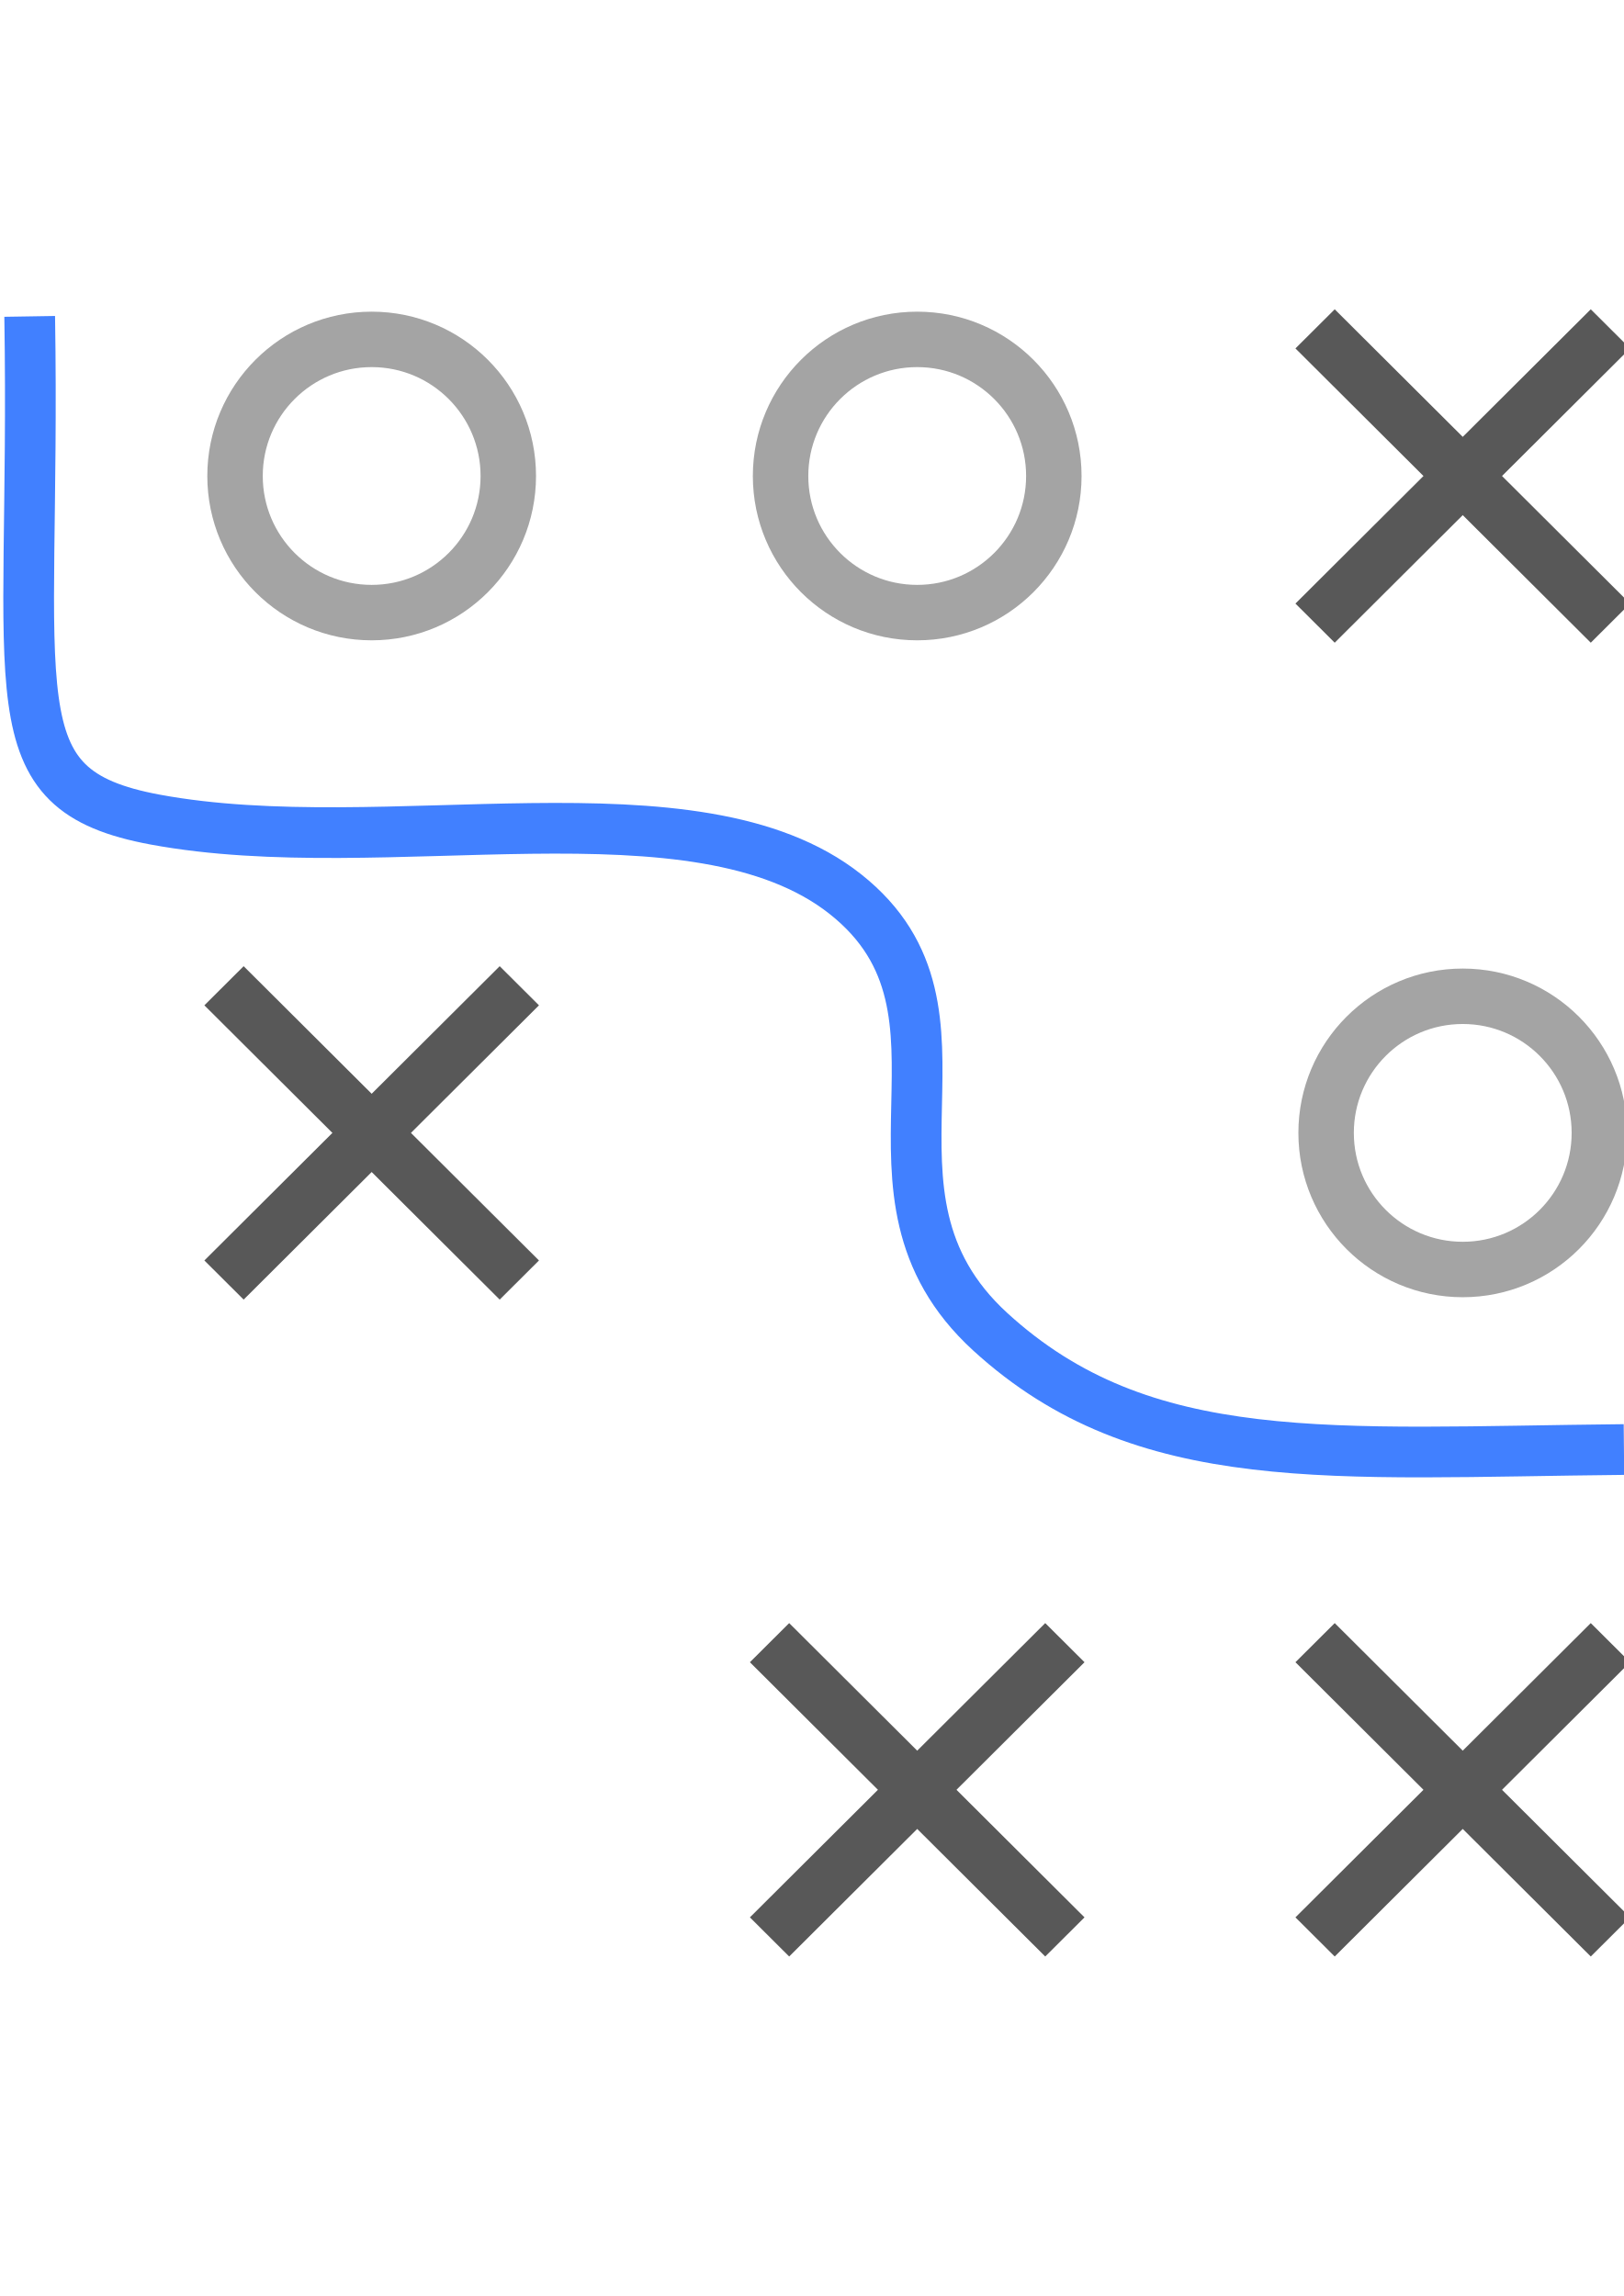
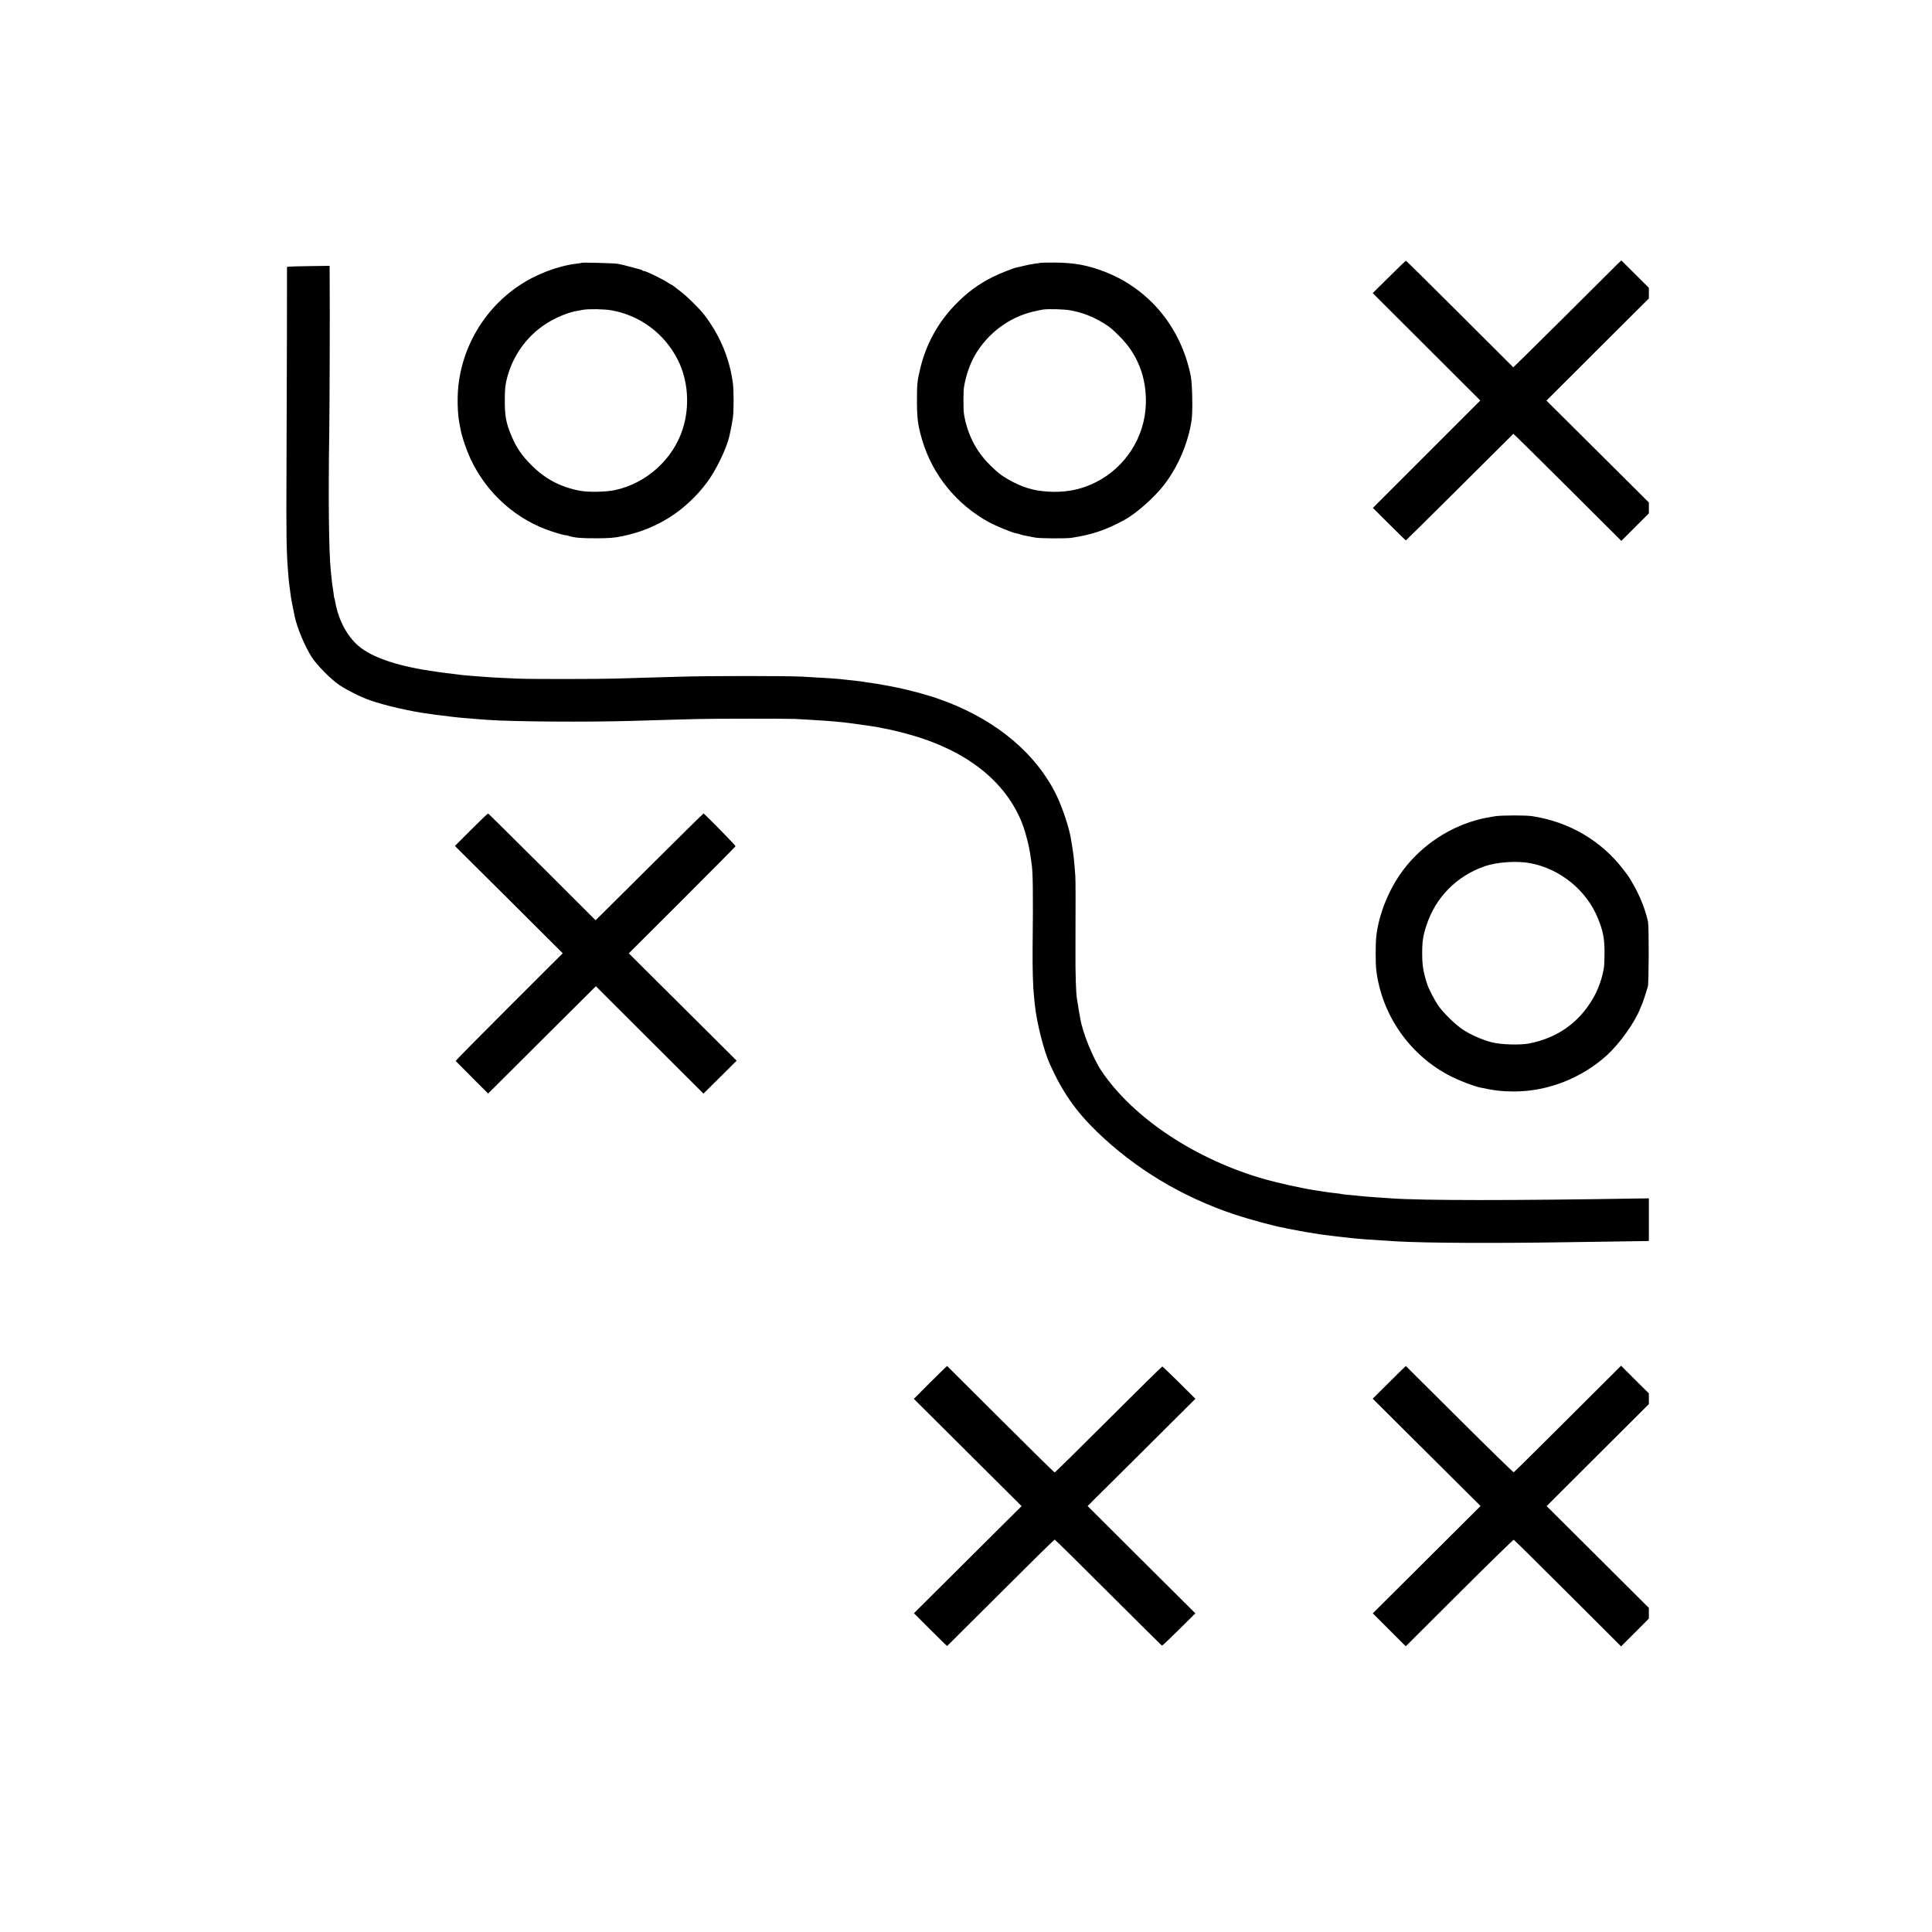
- <svg xmlns="http://www.w3.org/2000/svg" width="420mm" height="594mm" viewBox="0 0 420 594" version="1.1" id="svg8">
-   <defs id="defs2">
-     <marker orient="auto" refY="0" refX="0" id="TriangleInL" style="overflow:visible">
-       <path id="path9249" d="M 5.77,0 -2.88,5 V -5 Z" style="fill:#000000;fill-opacity:1;fill-rule:evenodd;stroke:#000000;stroke-width:1pt;stroke-opacity:1" transform="scale(-0.8)" />
-     </marker>
-     <marker orient="auto" refY="0" refX="0" id="DotL" style="overflow:visible">
-       <path id="path9177" d="m -2.5,-1 c 0,2.76 -2.24,5 -5,5 -2.76,0 -5,-2.24 -5,-5 0,-2.76 2.24,-5 5,-5 2.76,0 5,2.24 5,5 z" style="fill:#000000;fill-opacity:1;fill-rule:evenodd;stroke:#000000;stroke-width:1pt;stroke-opacity:1" transform="matrix(0.8,0,0,0.8,5.92,0.8)" />
-     </marker>
-     <marker orient="auto" refY="0" refX="0" id="Arrow2Lstart" style="overflow:visible">
-       <path id="path9134" style="fill:#000000;fill-opacity:1;fill-rule:evenodd;stroke:#000000;stroke-width:0.625;stroke-linejoin:round;stroke-opacity:1" d="M 8.719,4.034 -2.207,0.016 8.719,-4.002 c -1.745,2.372 -1.735,5.617 -6e-7,8.035 z" transform="matrix(1.1,0,0,1.1,1.1,0)" />
-     </marker>
-     <marker orient="auto" refY="0" refX="0" id="Arrow1Lstart" style="overflow:visible">
-       <path id="path9116" d="M 0,0 5,-5 -12.5,0 5,5 Z" style="fill:#000000;fill-opacity:1;fill-rule:evenodd;stroke:#000000;stroke-width:1pt;stroke-opacity:1" transform="matrix(0.8,0,0,0.8,10,0)" />
-     </marker>
-     <marker orient="auto" refY="0" refX="0" id="Arrow1Lstart-7" style="overflow:visible">
-       <path id="path9116-3" d="M 0,0 5,-5 -12.5,0 5,5 Z" style="fill:#000000;fill-opacity:1;fill-rule:evenodd;stroke:#000000;stroke-width:1pt;stroke-opacity:1" transform="matrix(0.8,0,0,0.8,10,0)" />
-     </marker>
-     <marker orient="auto" refY="0" refX="0" id="TriangleInL-3" style="overflow:visible">
-       <path id="path9249-9" d="M 5.77,0 -2.88,5 V -5 Z" style="fill:#000000;fill-opacity:1;fill-rule:evenodd;stroke:#000000;stroke-width:1pt;stroke-opacity:1" transform="scale(-0.8)" />
-     </marker>
-     <marker orient="auto" refY="0" refX="0" id="TriangleInL-2" style="overflow:visible">
-       <path id="path9249-93" d="M 5.77,0 -2.88,5 V -5 Z" style="fill:#000000;fill-opacity:1;fill-rule:evenodd;stroke:#000000;stroke-width:1pt;stroke-opacity:1" transform="scale(-0.8)" />
-     </marker>
-     <marker orient="auto" refY="0" refX="0" id="TriangleInL-3-9" style="overflow:visible">
-       <path id="path9249-9-0" d="M 5.77,0 -2.88,5 V -5 Z" style="fill:#000000;fill-opacity:1;fill-rule:evenodd;stroke:#000000;stroke-width:1pt;stroke-opacity:1" transform="scale(-0.8)" />
-     </marker>
-     <marker orient="auto" refY="0" refX="0" id="TriangleInL-2-1" style="overflow:visible">
-       <path id="path9249-93-0" d="M 5.77,0 -2.88,5 V -5 Z" style="fill:#000000;fill-opacity:1;fill-rule:evenodd;stroke:#000000;stroke-width:1pt;stroke-opacity:1" transform="scale(-0.8)" />
-     </marker>
-     <marker orient="auto" refY="0" refX="0" id="TriangleInL-3-9-3" style="overflow:visible">
-       <path id="path9249-9-0-0" d="M 5.77,0 -2.88,5 V -5 Z" style="fill:#000000;fill-opacity:1;fill-rule:evenodd;stroke:#000000;stroke-width:1pt;stroke-opacity:1" transform="scale(-0.8)" />
-     </marker>
-     <marker orient="auto" refY="0" refX="0" id="TriangleInL-8" style="overflow:visible">
-       <path id="path9249-5" d="M 5.77,0 -2.88,5 V -5 Z" style="fill:#000000;fill-opacity:1;fill-rule:evenodd;stroke:#000000;stroke-width:1pt;stroke-opacity:1" transform="scale(-0.8)" />
-     </marker>
-     <marker orient="auto" refY="0" refX="0" id="TriangleInL-3-7" style="overflow:visible">
-       <path id="path9249-9-4" d="M 5.77,0 -2.88,5 V -5 Z" style="fill:#000000;fill-opacity:1;fill-rule:evenodd;stroke:#000000;stroke-width:1pt;stroke-opacity:1" transform="scale(-0.8)" />
-     </marker>
-     <marker orient="auto" refY="0" refX="0" id="TriangleInL-38" style="overflow:visible">
-       <path id="path9249-6" d="M 5.77,0 -2.88,5 V -5 Z" style="fill:#000000;fill-opacity:1;fill-rule:evenodd;stroke:#000000;stroke-width:1pt;stroke-opacity:1" transform="scale(-0.8)" />
-     </marker>
-     <marker orient="auto" refY="0" refX="0" id="TriangleInL-3-0" style="overflow:visible">
-       <path id="path9249-9-48" d="M 5.77,0 -2.88,5 V -5 Z" style="fill:#000000;fill-opacity:1;fill-rule:evenodd;stroke:#000000;stroke-width:1pt;stroke-opacity:1" transform="scale(-0.8)" />
-     </marker>
-     <marker orient="auto" refY="0" refX="0" id="TriangleInL-9" style="overflow:visible">
-       <path id="path9249-2" d="M 5.77,0 -2.88,5 V -5 Z" style="fill:#000000;fill-opacity:1;fill-rule:evenodd;stroke:#000000;stroke-width:1pt;stroke-opacity:1" transform="scale(-0.8)" />
-     </marker>
-     <marker orient="auto" refY="0" refX="0" id="TriangleInL-3-2" style="overflow:visible">
-       <path id="path9249-9-47" d="M 5.77,0 -2.88,5 V -5 Z" style="fill:#000000;fill-opacity:1;fill-rule:evenodd;stroke:#000000;stroke-width:1pt;stroke-opacity:1" transform="scale(-0.8)" />
-     </marker>
-     <marker orient="auto" refY="0" refX="0" id="TriangleInL-9-4" style="overflow:visible">
-       <path id="path9249-2-6" d="M 5.77,0 -2.88,5 V -5 Z" style="fill:#000000;fill-opacity:1;fill-rule:evenodd;stroke:#000000;stroke-width:1pt;stroke-opacity:1" transform="scale(-0.8)" />
-     </marker>
-     <marker orient="auto" refY="0" refX="0" id="TriangleInL-3-2-2" style="overflow:visible">
-       <path id="path9249-9-47-5" d="M 5.77,0 -2.88,5 V -5 Z" style="fill:#000000;fill-opacity:1;fill-rule:evenodd;stroke:#000000;stroke-width:1pt;stroke-opacity:1" transform="scale(-0.8)" />
-     </marker>
-     <marker orient="auto" refY="0" refX="0" id="TriangleInL-9-3" style="overflow:visible">
-       <path id="path9249-2-1" d="M 5.77,0 -2.88,5 V -5 Z" style="fill:#000000;fill-opacity:1;fill-rule:evenodd;stroke:#000000;stroke-width:1pt;stroke-opacity:1" transform="scale(-0.8)" />
-     </marker>
-     <marker orient="auto" refY="0" refX="0" id="TriangleInL-3-2-1" style="overflow:visible">
-       <path id="path9249-9-47-0" d="M 5.77,0 -2.88,5 V -5 Z" style="fill:#000000;fill-opacity:1;fill-rule:evenodd;stroke:#000000;stroke-width:1pt;stroke-opacity:1" transform="scale(-0.8)" />
-     </marker>
-     <marker orient="auto" refY="0" refX="0" id="TriangleInL-9-3-6" style="overflow:visible">
-       <path id="path9249-2-1-4" d="M 5.77,0 -2.88,5 V -5 Z" style="fill:#000000;fill-opacity:1;fill-rule:evenodd;stroke:#000000;stroke-width:1pt;stroke-opacity:1" transform="scale(-0.8)" />
-     </marker>
-     <marker orient="auto" refY="0" refX="0" id="TriangleInL-3-2-1-0" style="overflow:visible">
-       <path id="path9249-9-47-0-0" d="M 5.77,0 -2.88,5 V -5 Z" style="fill:#000000;fill-opacity:1;fill-rule:evenodd;stroke:#000000;stroke-width:1pt;stroke-opacity:1" transform="scale(-0.8)" />
-     </marker>
-     <marker orient="auto" refY="0" refX="0" id="TriangleInL-9-3-6-0" style="overflow:visible">
-       <path id="path9249-2-1-4-2" d="M 5.77,0 -2.88,5 V -5 Z" style="fill:#000000;fill-opacity:1;fill-rule:evenodd;stroke:#000000;stroke-width:1pt;stroke-opacity:1" transform="scale(-0.8)" />
-     </marker>
-     <marker orient="auto" refY="0" refX="0" id="TriangleInL-3-2-1-0-7" style="overflow:visible">
-       <path id="path9249-9-47-0-0-6" d="M 5.77,0 -2.88,5 V -5 Z" style="fill:#000000;fill-opacity:1;fill-rule:evenodd;stroke:#000000;stroke-width:1pt;stroke-opacity:1" transform="scale(-0.8)" />
-     </marker>
-     <marker orient="auto" refY="0" refX="0" id="TriangleInL-9-3-5" style="overflow:visible">
-       <path id="path9249-2-1-8" d="M 5.77,0 -2.88,5 V -5 Z" style="fill:#000000;fill-opacity:1;fill-rule:evenodd;stroke:#000000;stroke-width:1pt;stroke-opacity:1" transform="scale(-0.8)" />
-     </marker>
-     <marker orient="auto" refY="0" refX="0" id="TriangleInL-3-2-1-7" style="overflow:visible">
-       <path id="path9249-9-47-0-04" d="M 5.77,0 -2.88,5 V -5 Z" style="fill:#000000;fill-opacity:1;fill-rule:evenodd;stroke:#000000;stroke-width:1pt;stroke-opacity:1" transform="scale(-0.8)" />
-     </marker>
-     <marker orient="auto" refY="0" refX="0" id="TriangleInL-2-9" style="overflow:visible">
-       <path id="path9249-93-02" d="M 5.77,0 -2.88,5 V -5 Z" style="fill:#000000;fill-opacity:1;fill-rule:evenodd;stroke:#000000;stroke-width:1pt;stroke-opacity:1" transform="scale(-0.8)" />
-     </marker>
-     <marker orient="auto" refY="0" refX="0" id="TriangleInL-3-9-8" style="overflow:visible">
-       <path id="path9249-9-0-3" d="M 5.77,0 -2.88,5 V -5 Z" style="fill:#000000;fill-opacity:1;fill-rule:evenodd;stroke:#000000;stroke-width:1pt;stroke-opacity:1" transform="scale(-0.8)" />
-     </marker>
-   </defs>
-   <g id="layer1" transform="translate(0,297)">
-     <g id="g8579-7" style="fill:none;stroke:#585858;stroke-width:2.488;stroke-miterlimit:4;stroke-dasharray:none;stroke-opacity:1" transform="matrix(0,0.8521764,-0.8492866,0,235.6298,-20.16232)" />
-     <g id="g8579-7-0-4" style="fill:none;stroke:#585858;stroke-width:2.488;stroke-miterlimit:4;stroke-dasharray:none;stroke-opacity:1" transform="matrix(5.774536,0,0,5.754954,-141.104,-672.558)">
-       <path id="path8558-0-6-3" d="M 83.344,80.042 96.573,93.271" style="fill:none;stroke:#585858;stroke-width:2.488;stroke-linecap:butt;stroke-linejoin:miter;stroke-miterlimit:4;stroke-dasharray:none;stroke-opacity:1" />
-       <path id="path8558-2-9-8-5" d="M 96.573,80.042 83.344,93.271" style="fill:none;stroke:#585858;stroke-width:2.488;stroke-linecap:butt;stroke-linejoin:miter;stroke-miterlimit:4;stroke-dasharray:none;stroke-opacity:1" />
-     </g>
-     <g id="g8579-3-9-1" style="fill:none;stroke:#585858;stroke-width:2.488;stroke-miterlimit:4;stroke-dasharray:none;stroke-opacity:1" transform="matrix(5.774536,0,0,5.754954,-423.3293,-502.6113)">
-       <path id="path8558-6-2-7" d="M 83.344,80.042 96.573,93.271" style="fill:none;stroke:#585858;stroke-width:2.488;stroke-linecap:butt;stroke-linejoin:miter;stroke-miterlimit:4;stroke-dasharray:none;stroke-opacity:1" />
-       <path id="path8558-2-0-6-4" d="M 96.573,80.042 83.344,93.271" style="fill:none;stroke:#585858;stroke-width:2.488;stroke-linecap:butt;stroke-linejoin:miter;stroke-miterlimit:4;stroke-dasharray:none;stroke-opacity:1" />
-     </g>
-     <g id="g8579-6-6-3" style="fill:none;stroke:#585858;stroke-width:2.488;stroke-miterlimit:4;stroke-dasharray:none;stroke-opacity:1" transform="matrix(5.774536,0,0,5.754954,-282.2166,-332.6645)">
-       <path id="path8558-26-4-1" d="M 83.344,80.042 96.573,93.271" style="fill:none;stroke:#585858;stroke-width:2.488;stroke-linecap:butt;stroke-linejoin:miter;stroke-miterlimit:4;stroke-dasharray:none;stroke-opacity:1" />
-       <path id="path8558-2-1-9-4" d="M 96.573,80.042 83.344,93.271" style="fill:none;stroke:#585858;stroke-width:2.488;stroke-linecap:butt;stroke-linejoin:miter;stroke-miterlimit:4;stroke-dasharray:none;stroke-opacity:1" />
-     </g>
-     <g id="g8579-7-7-5-6" style="fill:none;stroke:#585858;stroke-width:2.488;stroke-miterlimit:4;stroke-dasharray:none;stroke-opacity:1" transform="matrix(5.774536,0,0,5.754954,-141.104,-332.6645)">
-       <path id="path8558-0-9-0-9" d="M 83.344,80.042 96.573,93.271" style="fill:none;stroke:#585858;stroke-width:2.488;stroke-linecap:butt;stroke-linejoin:miter;stroke-miterlimit:4;stroke-dasharray:none;stroke-opacity:1" />
-       <path id="path8558-2-9-2-4-4" d="M 96.573,80.042 83.344,93.271" style="fill:none;stroke:#585858;stroke-width:2.488;stroke-linecap:butt;stroke-linejoin:miter;stroke-miterlimit:4;stroke-dasharray:none;stroke-opacity:1" />
-     </g>
-     <circle id="path7649-3-1-6" cx="378.364" cy="-3.909" style="fill:none;fill-opacity:1;stroke:#a4a4a4;stroke-width:14.343;stroke-miterlimit:4;stroke-dasharray:none;stroke-opacity:1" r="35.342" />
-     <circle id="path7649-3-6-72-4" cx="96.138" cy="-173.855" style="fill:none;fill-opacity:1;stroke:#a4a4a4;stroke-width:14.343;stroke-miterlimit:4;stroke-dasharray:none;stroke-opacity:1" r="35.342" />
-     <circle id="path7649-3-6-7-5-8-1-9" cx="237.251" cy="-173.855" style="fill:none;fill-opacity:1;stroke:#a4a4a4;stroke-width:14.343;stroke-miterlimit:4;stroke-dasharray:none;stroke-opacity:1" r="35.342" />
-     <path style="fill:none;stroke:#4180ff;stroke-width:13.118;stroke-linecap:butt;stroke-linejoin:miter;stroke-miterlimit:4;stroke-dasharray:none;stroke-opacity:1" d="m 7.681,-215.149 c 1.606,99.178 -9.768,122.358 32.457,130.186 59.688,11.065 139.823,-11.398 178.57,19.307 38.747,30.704 -2.192,76.947 37.445,113.204 39.637,36.257 88.463,31.183 163.909,30.462" id="path8679-8-8" />
+ <svg xmlns="http://www.w3.org/2000/svg" version="1.0" width="2245pt" height="2245pt" viewBox="0 0 2245 2245" preserveAspectRatio="xMidYMid meet">
+   <g transform="translate(0,2245) scale(0.1,-0.1)" fill="#000000" stroke="none">
+     <path d="M16141 19232 l-190 -188 625 -624 625 -624 -624 -624 -624 -624 190 -189 c104 -104 191 -189 193 -189 2 0 283 278 625 618 341 339 622 619 624 621 2 2 285 -277 629 -620 l626 -624 160 160 160 160 0 63 0 63 -595 592 -595 592 595 594 595 593 0 62 0 61 -160 160 -160 159 -41 -39 c-22 -22 -304 -302 -626 -623 -322 -320 -587 -581 -589 -580 -2 2 -281 281 -622 621 -340 339 -621 617 -625 617 -4 0 -92 -85 -196 -188z" />
+     <path d="M6759 19396 c-2 -2 -26 -6 -54 -9 -220 -26 -473 -121 -672 -255 -437 -291 -709 -789 -715 -1311 -2 -99 6 -214 17 -271 3 -14 10 -52 16 -85 17 -93 67 -240 119 -352 188 -400 535 -708 950 -841 82 -27 148 -44 165 -43 2 0 19 -5 37 -10 65 -19 136 -24 313 -24 149 1 200 5 295 24 404 83 736 294 986 626 103 138 224 387 259 535 18 77 35 168 42 221 10 83 10 306 0 389 -35 285 -151 565 -333 801 -57 75 -205 220 -279 275 -33 25 -68 52 -78 60 -9 8 -19 14 -22 14 -3 0 -28 15 -57 34 -62 39 -242 126 -261 126 -8 0 -17 3 -21 7 -3 4 -12 8 -19 10 -7 1 -61 16 -121 32 -59 17 -127 33 -150 36 -49 7 -410 17 -417 11z m346 -552 c333 -58 620 -273 773 -579 118 -237 139 -533 57 -795 -113 -357 -423 -637 -793 -716 -101 -21 -304 -25 -401 -7 -225 42 -405 136 -566 298 -105 104 -174 203 -225 324 -71 166 -86 246 -84 451 1 121 6 161 27 242 81 306 287 557 572 693 91 43 170 71 235 81 19 3 53 9 75 14 65 12 244 9 330 -6z" />
+     <path d="M12089 19396 c-2 -2 -31 -7 -64 -10 -33 -4 -87 -14 -120 -23 -33 -8 -70 -17 -83 -19 -46 -9 -200 -69 -287 -113 -167 -83 -300 -182 -437 -324 -196 -202 -334 -451 -402 -728 -37 -153 -41 -185 -41 -394 1 -201 11 -281 61 -449 122 -408 400 -749 779 -956 75 -40 261 -117 303 -125 17 -3 42 -9 56 -14 13 -6 53 -15 88 -21 34 -6 74 -14 88 -17 47 -10 355 -12 418 -3 240 36 403 91 621 210 136 74 350 265 461 410 163 214 278 486 317 750 14 100 8 417 -10 510 -112 561 -478 1007 -992 1209 -203 80 -361 109 -601 110 -84 0 -153 -2 -155 -3z m346 -552 c135 -23 260 -71 380 -144 84 -51 96 -61 191 -155 213 -210 318 -479 309 -790 -12 -384 -236 -735 -582 -909 -158 -79 -316 -114 -496 -111 -182 4 -311 35 -460 111 -119 61 -178 104 -284 211 -155 156 -253 352 -291 578 -9 53 -9 270 0 320 23 134 69 265 125 364 150 258 397 444 679 510 49 11 100 22 114 24 66 9 244 4 315 -9z" />
+     <path d="M3365 19352 l-30 -3 -1 -817 c-1 -449 -3 -1166 -5 -1592 -3 -686 -1 -873 16 -1105 6 -86 15 -177 19 -200 2 -11 7 -47 11 -80 5 -50 25 -154 51 -275 28 -131 121 -350 199 -470 61 -94 227 -260 321 -322 92 -61 247 -138 355 -176 171 -60 488 -133 688 -157 23 -3 55 -7 70 -10 14 -2 51 -7 81 -10 30 -3 66 -8 80 -10 55 -8 201 -22 315 -30 44 -3 105 -8 135 -10 273 -21 1162 -27 1665 -12 132 4 332 10 445 13 113 3 264 7 335 9 160 5 1024 5 1120 1 84 -4 280 -16 350 -21 171 -12 248 -21 415 -45 36 -5 83 -12 105 -15 66 -9 98 -15 145 -25 25 -5 56 -12 70 -14 14 -2 81 -18 150 -35 703 -176 1180 -526 1393 -1022 42 -97 90 -273 107 -387 6 -43 13 -88 15 -101 18 -105 21 -323 14 -1016 -2 -225 4 -435 17 -552 2 -24 6 -64 9 -90 22 -208 103 -527 172 -683 147 -327 302 -551 549 -790 447 -433 992 -760 1605 -964 157 -52 467 -137 553 -150 21 -4 41 -8 45 -10 3 -2 27 -7 53 -10 26 -4 53 -9 60 -11 14 -5 218 -40 283 -49 73 -10 199 -25 255 -31 30 -3 71 -8 90 -10 74 -10 269 -24 545 -40 326 -19 1134 -23 1945 -10 256 4 566 9 690 10 124 2 240 4 258 4 l32 1 0 248 0 247 -82 -1 c-1501 -25 -2548 -25 -2913 1 -33 3 -98 7 -145 10 -97 6 -204 15 -240 20 -14 2 -61 7 -105 10 -44 4 -82 8 -85 10 -3 2 -34 6 -70 10 -36 3 -103 12 -150 20 -47 8 -101 16 -120 19 -115 17 -407 82 -545 121 -802 226 -1534 709 -1904 1258 -98 144 -221 447 -247 606 -2 14 -7 37 -9 51 -8 40 -12 62 -19 113 -4 27 -9 56 -11 65 -12 63 -20 303 -18 567 2 592 2 820 -2 870 -17 221 -17 226 -51 430 -22 133 -98 360 -168 505 -231 474 -680 856 -1276 1085 -70 27 -183 66 -204 70 -11 3 -40 11 -65 19 -40 12 -74 22 -116 31 -5 2 -37 10 -70 18 -93 25 -329 69 -435 83 -19 2 -46 6 -60 9 -14 3 -45 7 -70 10 -45 5 -113 12 -180 20 -66 8 -193 17 -470 32 -177 10 -1085 10 -1415 0 -132 -4 -323 -10 -425 -12 -102 -3 -252 -7 -335 -10 -177 -6 -972 -7 -1130 -1 -128 5 -330 15 -395 21 -25 2 -85 7 -135 10 -49 4 -101 8 -115 10 -14 2 -50 6 -80 10 -48 5 -175 21 -235 30 -414 58 -707 152 -873 278 -148 112 -259 313 -297 536 -3 19 -8 37 -10 41 -2 3 -7 33 -10 65 -4 33 -9 62 -10 65 -2 3 -6 39 -10 80 -4 41 -9 89 -11 105 -23 226 -30 840 -18 1605 4 275 8 1413 5 1758 l-1 183 -217 -3 c-120 -2 -231 -4 -248 -6z" />
+     <path d="M5476 12810 l-190 -190 627 -623 626 -624 -624 -623 c-344 -343 -623 -626 -620 -629 3 -3 89 -90 191 -192 l186 -186 626 624 626 623 625 -624 625 -624 193 191 193 192 -627 624 -626 623 619 618 c340 340 620 622 621 627 3 7 -309 326 -371 381 -2 1 -271 -263 -597 -588 -327 -325 -609 -605 -626 -622 l-33 -31 -620 619 c-341 340 -624 620 -628 621 -4 1 -92 -83 -196 -187z" />
+     <path d="M17370 12965 c-127 -22 -143 -25 -215 -45 -359 -100 -685 -333 -892 -639 -143 -212 -244 -476 -270 -709 -10 -82 -10 -317 -1 -392 63 -528 395 -1000 873 -1240 103 -51 260 -111 329 -126 169 -36 260 -47 401 -47 392 0 790 157 1084 427 146 135 319 379 380 536 8 19 20 49 27 65 7 17 22 62 34 100 12 39 24 79 28 90 12 40 14 697 2 755 -28 128 -86 280 -158 409 -63 112 -60 107 -124 191 -257 339 -630 559 -1063 626 -80 12 -360 11 -435 -1z m410 -545 c349 -65 657 -316 789 -643 58 -143 75 -231 76 -387 0 -74 -3 -156 -7 -181 -18 -121 -66 -257 -130 -366 -165 -280 -413 -454 -738 -518 -110 -21 -330 -14 -438 14 -113 30 -242 87 -332 146 -91 60 -231 198 -288 281 -46 68 -114 200 -130 254 -45 142 -56 215 -56 355 0 139 10 202 50 324 107 326 352 573 679 686 140 48 373 64 525 35z" />
+     <path d="M10811 6388 l-192 -193 626 -623 626 -623 -625 -622 -626 -623 192 -192 c105 -105 193 -191 194 -189 2 1 281 280 622 620 340 339 622 617 627 617 5 0 286 -277 624 -615 339 -338 619 -616 623 -617 4 -2 93 82 198 186 l190 189 -626 623 -626 624 627 623 626 623 -188 187 c-103 102 -192 187 -197 188 -4 1 -286 -276 -625 -615 -339 -339 -621 -616 -626 -616 -5 0 -287 278 -628 618 -340 339 -619 618 -621 619 -1 2 -89 -84 -195 -189z" />
+     <path d="M16143 6388 l-192 -191 627 -624 626 -623 -626 -624 -626 -623 192 -192 191 -191 623 621 c342 341 627 619 632 617 5 -2 288 -281 628 -621 l619 -618 162 161 161 162 0 62 0 62 -594 592 -594 591 594 593 594 592 0 62 0 63 -162 160 -161 161 -619 -617 c-340 -340 -623 -619 -628 -621 -6 -2 -289 275 -631 615 -341 340 -621 619 -623 620 -1 1 -88 -84 -193 -189z" />
  </g>
</svg>
